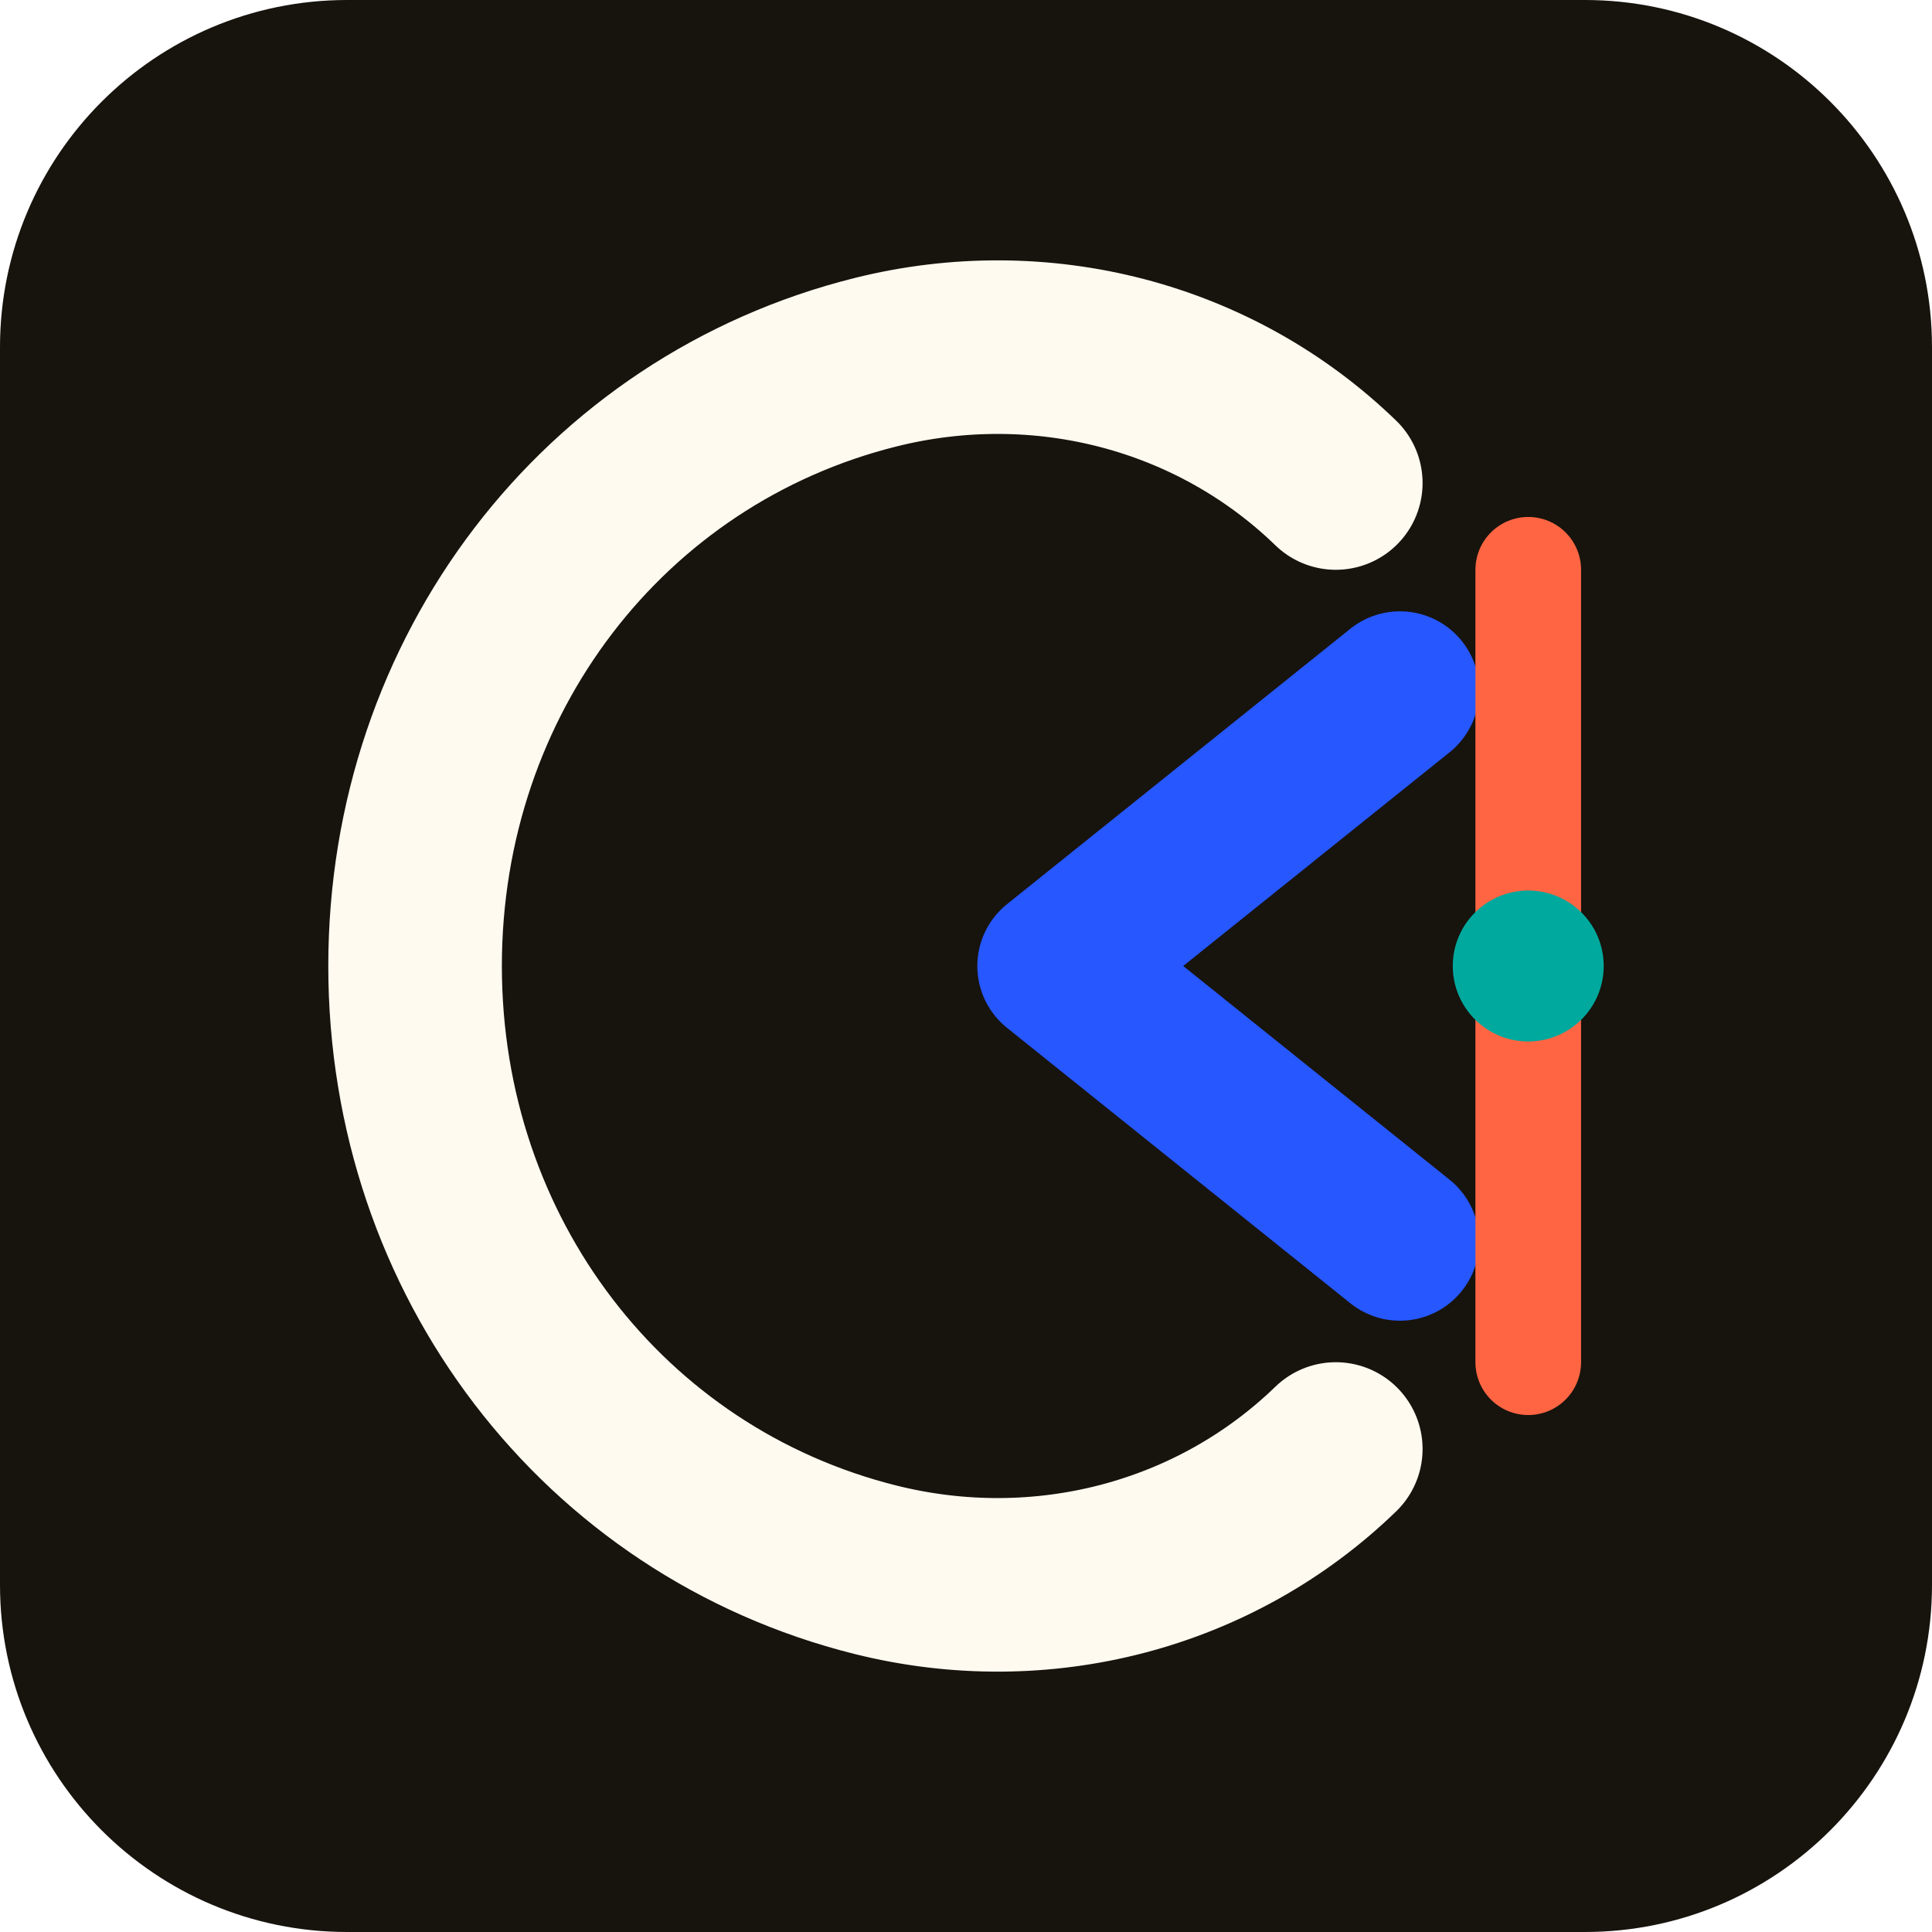
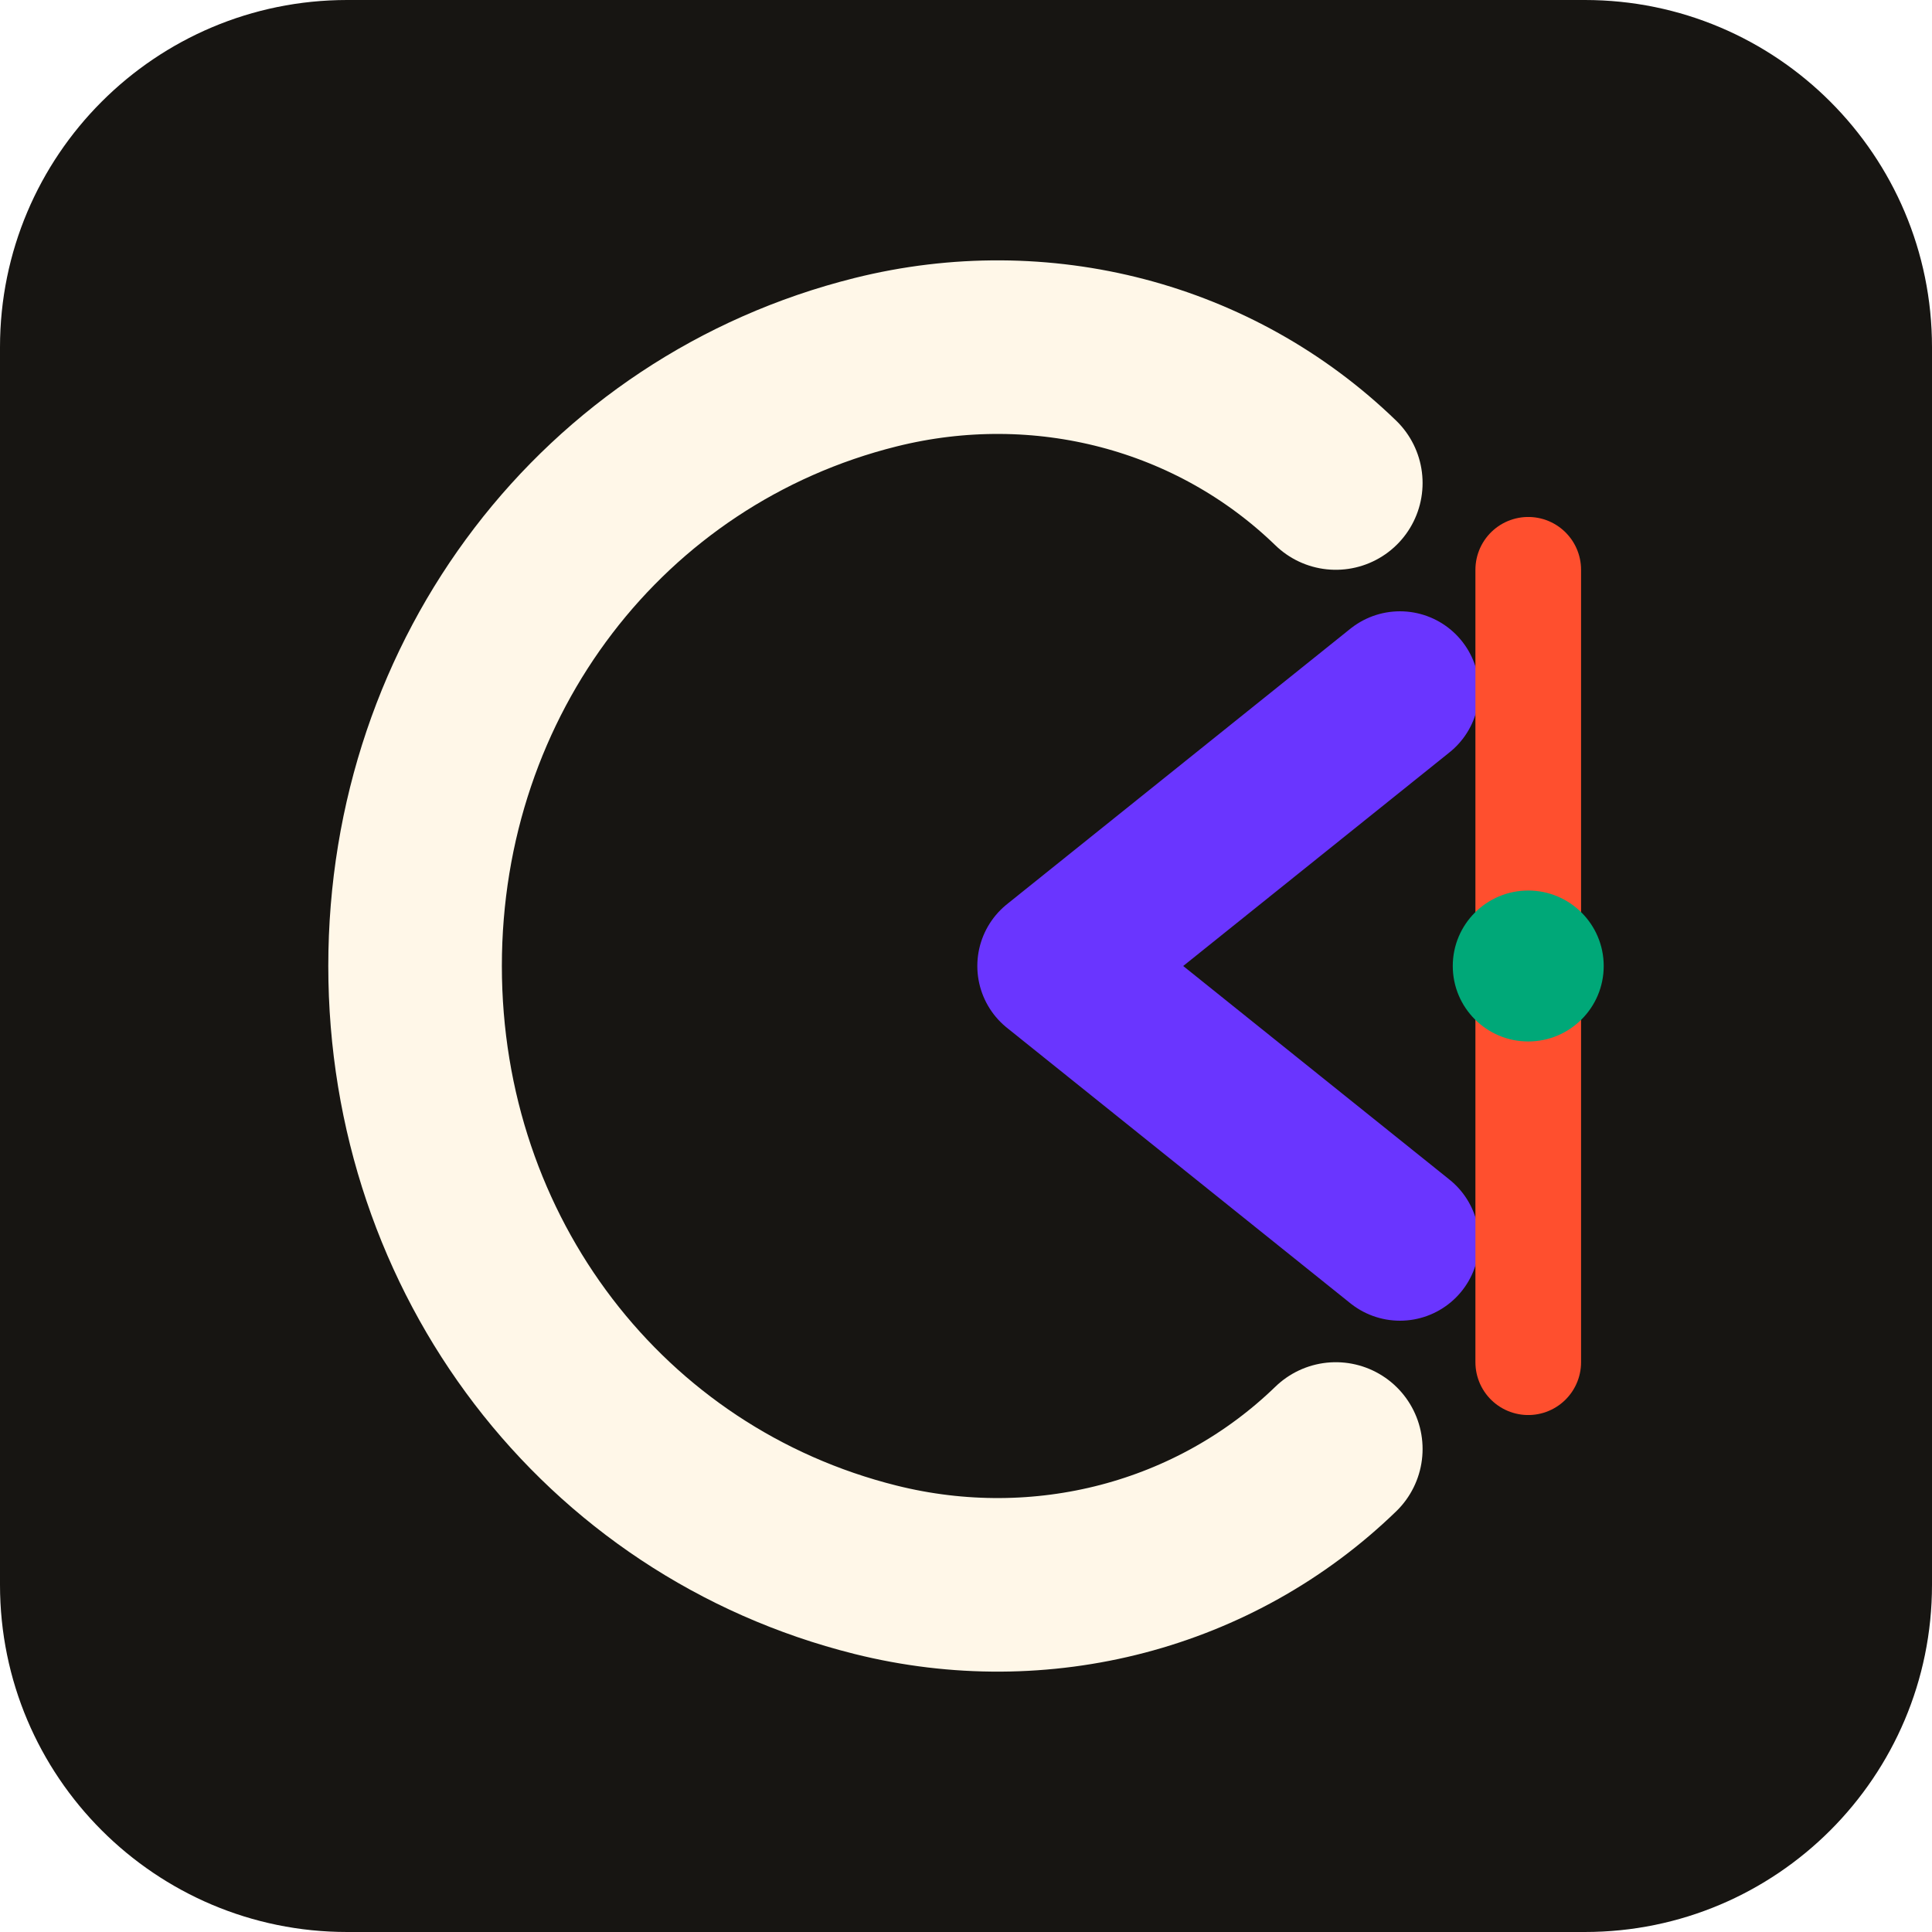
<svg xmlns="http://www.w3.org/2000/svg" width="512" height="512" viewBox="0 0 512 512" fill="none">
-   <rect width="512" height="512" rx="92" fill="#17130D" />
-   <path d="M354 128C322 97 276 85 232 96C160 114 110 179 110 256C110 333 160 398 232 416C276 427 322 415 354 384" stroke="#FFFAF0" stroke-width="46" stroke-linecap="round" />
-   <path d="M371 183L280 256L371 329" stroke="#2657FF" stroke-width="42" stroke-linecap="round" stroke-linejoin="round" />
-   <path d="M405 151L405 361" stroke="#FF6542" stroke-width="28" stroke-linecap="round" />
-   <circle cx="405" cy="256" r="20" fill="#00A99D" />
+   <rect width="512" height="512" rx="92" fill="#171512" />
+   <path d="M354 128C322 97 276 85 232 96C160 114 110 179 110 256C110 333 160 398 232 416C276 427 322 415 354 384" stroke="#FFF7E8" stroke-width="46" stroke-linecap="round" />
+   <path d="M371 183L280 256L371 329" stroke="#6A35FF" stroke-width="42" stroke-linecap="round" stroke-linejoin="round" />
+   <path d="M405 151L405 361" stroke="#FF4F2E" stroke-width="28" stroke-linecap="round" />
+   <circle cx="405" cy="256" r="20" fill="#00A878" />
</svg>
